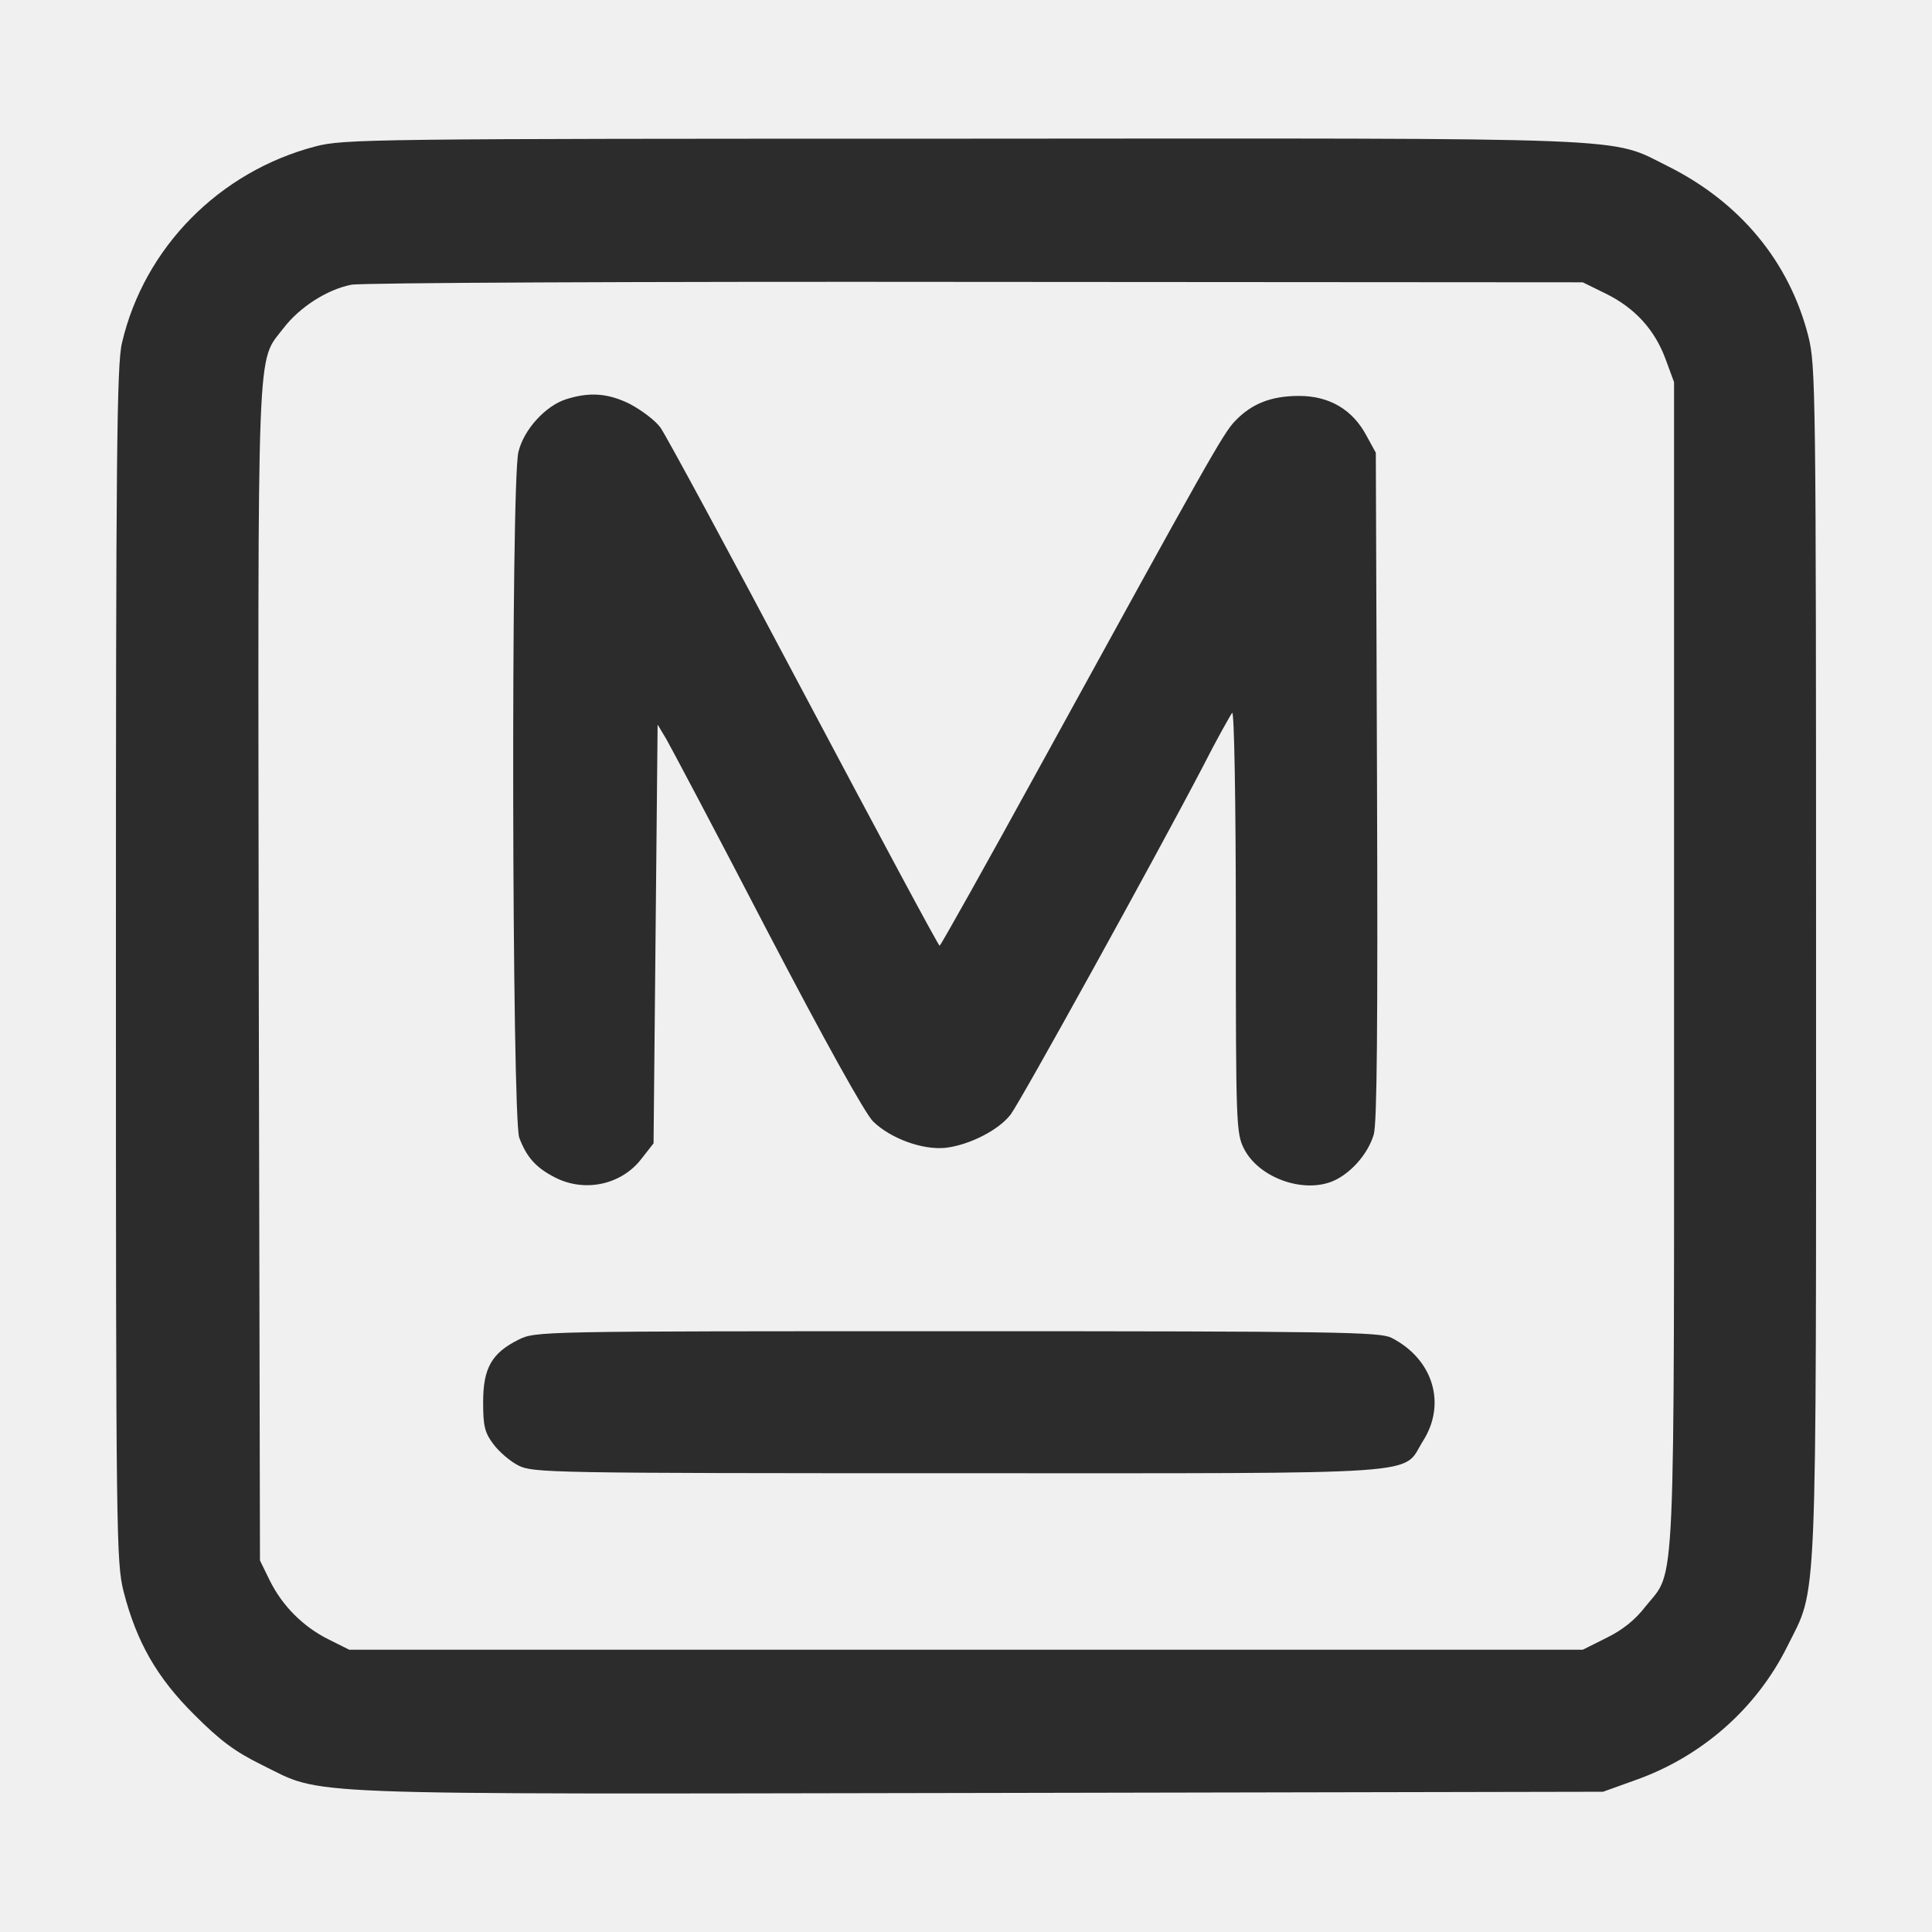
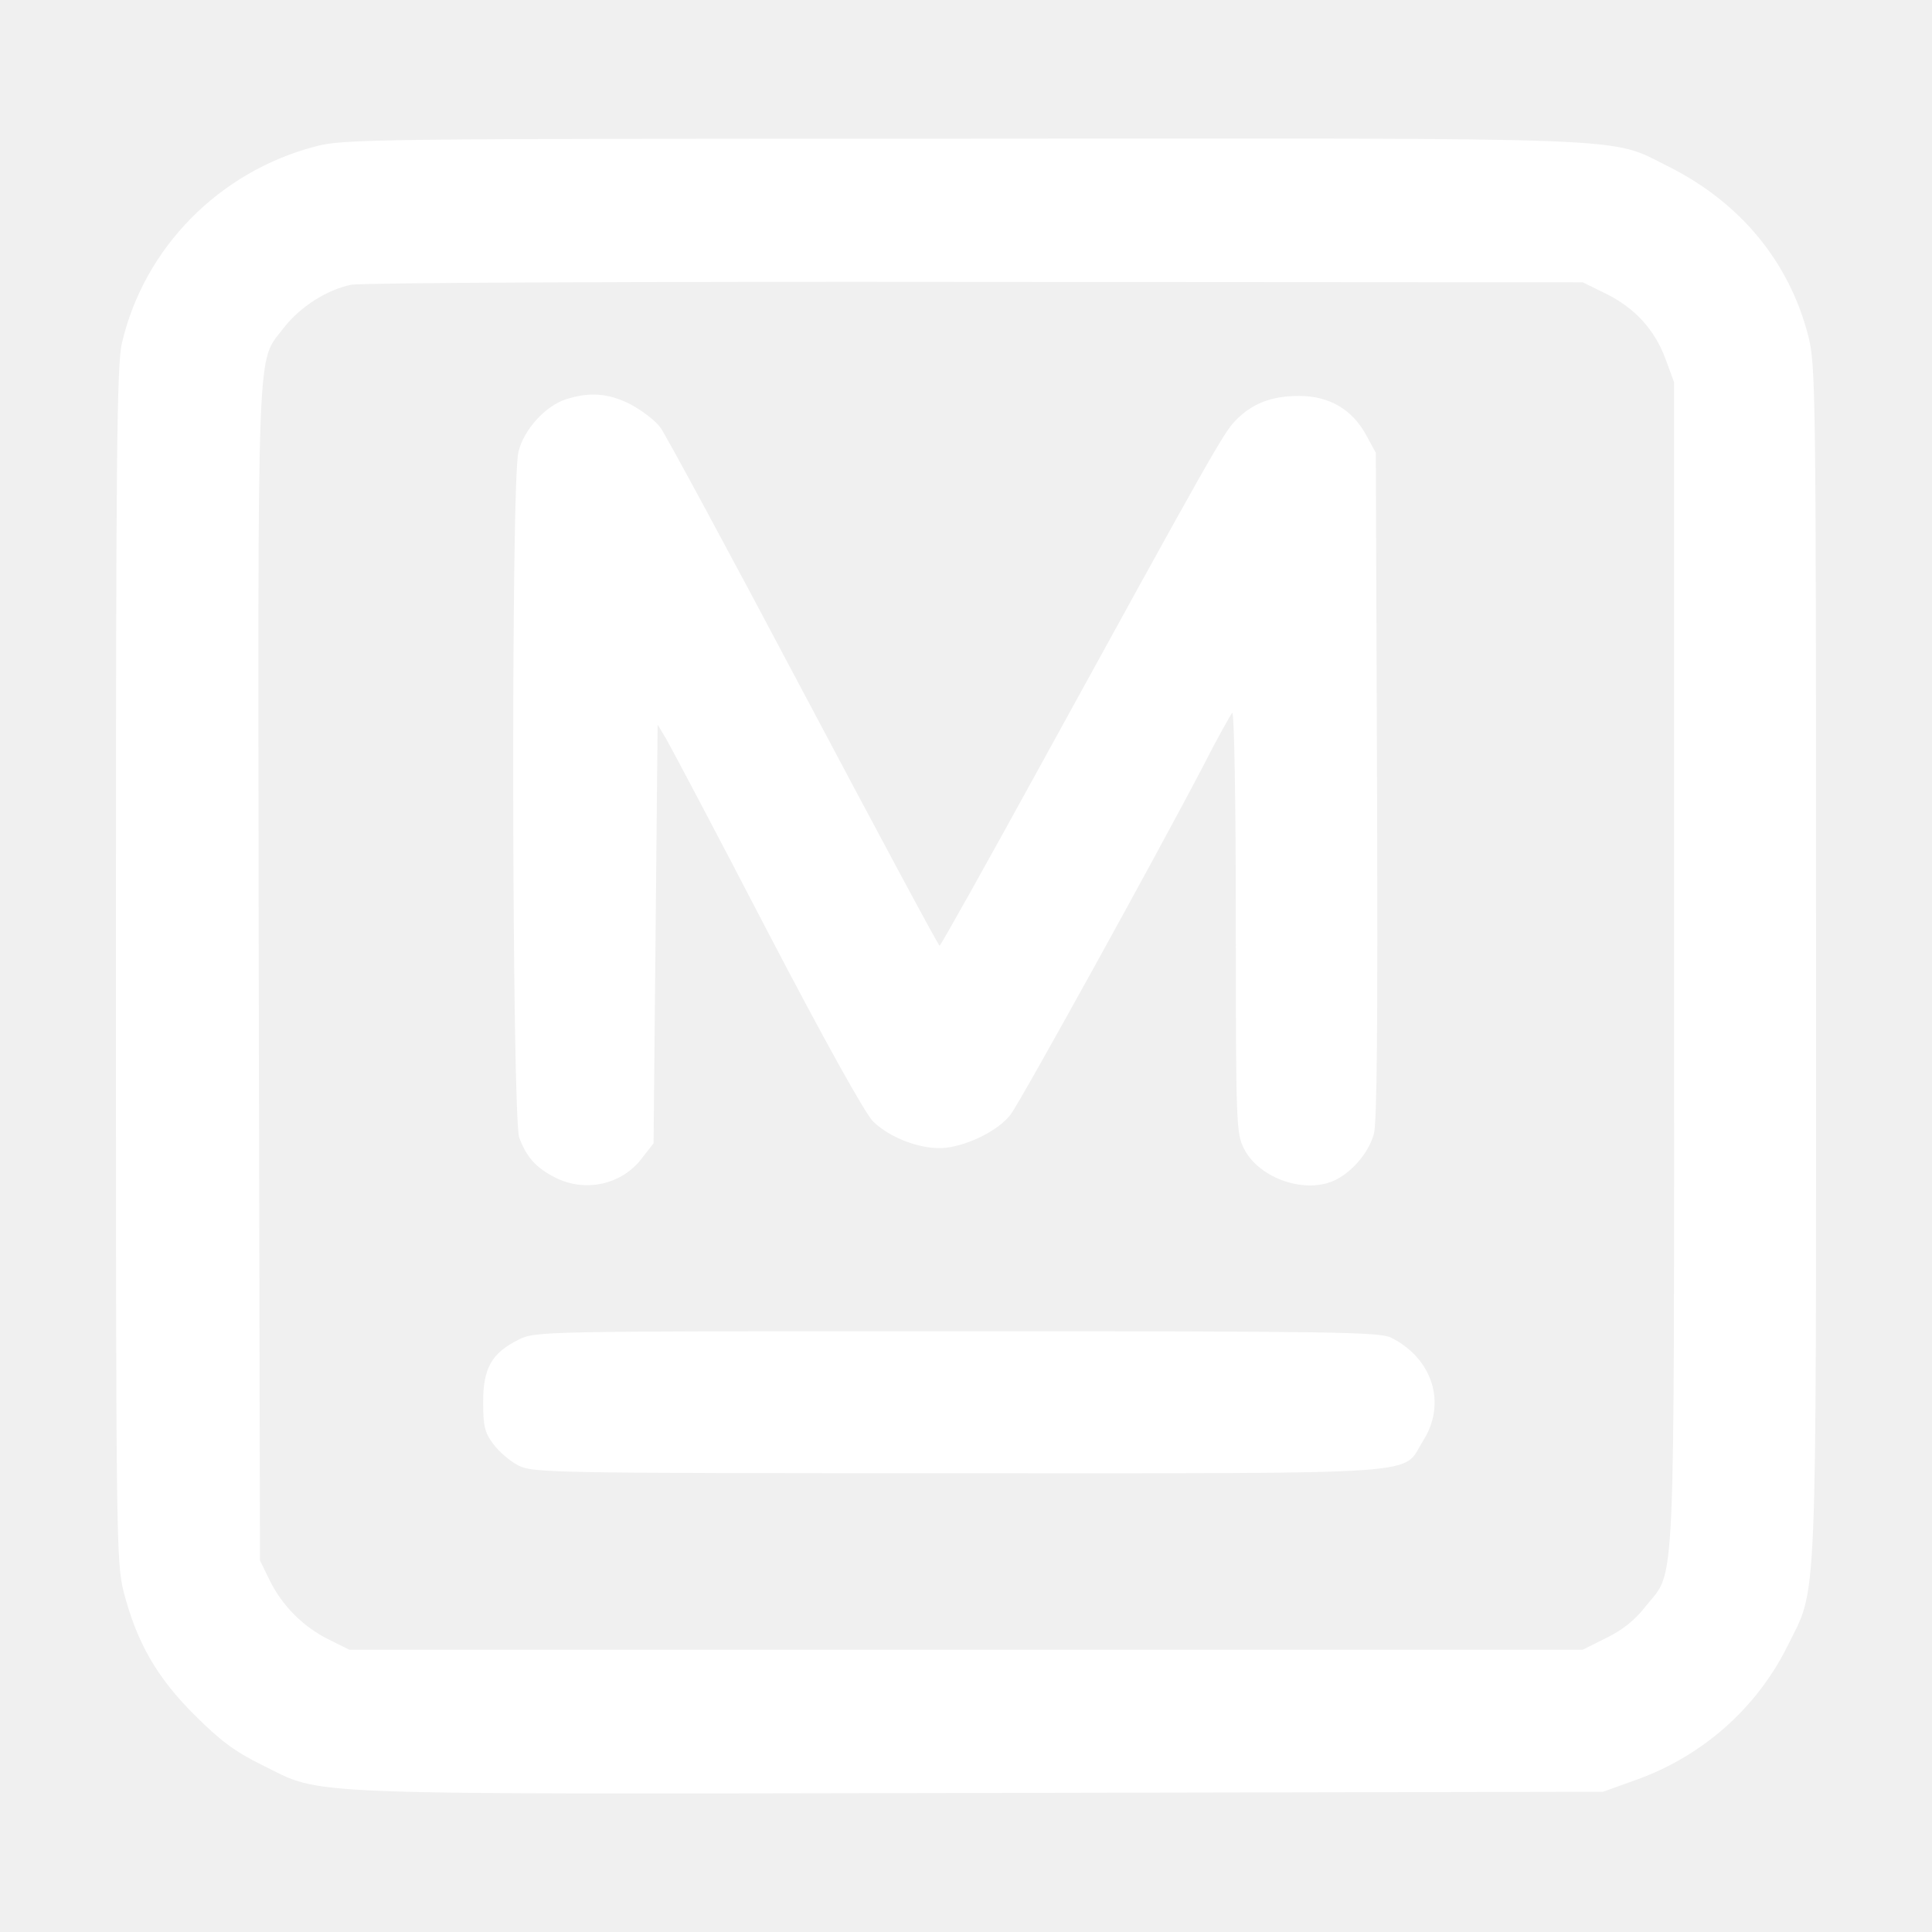
<svg xmlns="http://www.w3.org/2000/svg" class="icon" width="200px" height="200.00px" viewBox="0 0 1024 1024" version="1.1">
-   <path fill="#2c2c2c" d="M167.251 77.585C116.281 90.919 76.494 131.136 64.666 181.676 61.87 192.859 61.44 242.754 61.44 511.152 61.44 816.755 61.655 827.939 65.526 843.638 72.408 870.306 83.161 889.231 103.162 909.017 116.711 922.566 124.453 928.373 138.863 935.47 172.197 951.815 149.401 950.954 519.093 950.309L849.644 949.664 866.419 943.642C901.904 931.169 930.938 905.576 947.283 872.672 963.412 840.197 962.552 861.273 962.552 509.646 962.552 204.903 962.337 193.934 958.466 178.235 948.358 138.663 922.335 107.264 884.054 88.124 852.44 72.424 873.731 73.284 509.845 73.499 195.209 73.499 182.305 73.714 167.251 77.585ZM851.15 155.653C866.419 163.18 876.957 174.579 882.764 190.278L887.28 202.537 887.28 510.721C887.28 853.961 888.355 831.165 872.226 851.38 866.634 858.693 859.752 864.069 851.365 868.155L838.891 874.392 185.101 874.392 174.348 869.016C160.799 862.349 149.616 851.165 142.949 837.616L137.787 827.078 137.142 516.313C136.712 173.073 135.852 192.859 150.261 173.933 158.863 162.75 173.273 153.503 186.176 150.922 191.553 149.847 339.516 149.201 517.373 149.416L838.891 149.631 851.15 155.653Z" />
-   <path fill="#2c2c2c" d="M300.159 211.569C289.191 215.01 277.578 227.699 274.782 239.528 270.696 255.012 271.341 592.015 275.212 602.983 279.083 613.306 284.03 618.898 294.138 624.059 310.052 632.232 329.623 627.93 340.161 613.951L346.398 605.994 347.473 495.022 348.549 384.05 353.065 391.577C355.431 395.663 379.733 441.471 406.615 493.301 437.154 551.798 458.446 590.079 462.747 594.381 471.994 603.413 488.984 609.65 501.243 608.36 513.932 606.854 529.416 598.897 535.653 590.725 541.029 583.628 612.215 454.805 637.377 406.631 644.905 391.792 652.217 378.888 653.077 377.813 654.152 376.522 655.013 424.696 655.013 487.925 655.013 596.101 655.228 600.618 659.314 608.79 667.486 624.92 692.649 633.307 708.348 625.135 717.381 620.403 725.338 610.726 728.134 601.263 729.854 595.026 730.284 544.056 729.854 416.309L729.209 239.958 724.263 230.925C716.951 217.161 704.692 209.849 688.562 209.849 673.723 209.849 663.4 213.935 654.582 223.183 648.346 229.635 640.388 243.829 551.783 405.126 522.749 458.031 498.662 501.044 498.017 501.259 497.372 501.259 465.112 441.041 425.971 367.275 387.045 293.723 352.85 230.495 350.054 226.624 347.258 222.753 339.946 217.376 333.924 214.15 322.311 208.343 312.418 207.698 300.159 211.569Z" />
-   <path fill="#2c2c2c" d="M274.782 710.084C260.588 717.181 256.072 725.139 256.072 743.204 256.072 755.893 256.932 759.334 261.448 765.355 264.459 769.442 270.481 774.603 274.782 776.754 282.524 780.625 290.912 780.84 507.91 780.84 761.684 780.84 742.758 782.13 754.156 763.85 766.845 744.064 759.533 720.192 737.382 709.009 731.145 705.998 708.778 705.568 507.265 705.568 284.46 705.568 284.03 705.568 274.782 710.084Z" />
+   <path fill="#ffffff" d="M167.251 77.585C116.281 90.919 76.494 131.136 64.666 181.676 61.87 192.859 61.44 242.754 61.44 511.152 61.44 816.755 61.655 827.939 65.526 843.638 72.408 870.306 83.161 889.231 103.162 909.017 116.711 922.566 124.453 928.373 138.863 935.47 172.197 951.815 149.401 950.954 519.093 950.309L849.644 949.664 866.419 943.642C901.904 931.169 930.938 905.576 947.283 872.672 963.412 840.197 962.552 861.273 962.552 509.646 962.552 204.903 962.337 193.934 958.466 178.235 948.358 138.663 922.335 107.264 884.054 88.124 852.44 72.424 873.731 73.284 509.845 73.499 195.209 73.499 182.305 73.714 167.251 77.585ZM851.15 155.653C866.419 163.18 876.957 174.579 882.764 190.278L887.28 202.537 887.28 510.721C887.28 853.961 888.355 831.165 872.226 851.38 866.634 858.693 859.752 864.069 851.365 868.155L838.891 874.392 185.101 874.392 174.348 869.016C160.799 862.349 149.616 851.165 142.949 837.616L137.787 827.078 137.142 516.313C136.712 173.073 135.852 192.859 150.261 173.933 158.863 162.75 173.273 153.503 186.176 150.922 191.553 149.847 339.516 149.201 517.373 149.416L838.891 149.631 851.15 155.653Z" />
+   <path fill="#ffffff" d="M300.159 211.569C289.191 215.01 277.578 227.699 274.782 239.528 270.696 255.012 271.341 592.015 275.212 602.983 279.083 613.306 284.03 618.898 294.138 624.059 310.052 632.232 329.623 627.93 340.161 613.951L346.398 605.994 347.473 495.022 348.549 384.05 353.065 391.577C355.431 395.663 379.733 441.471 406.615 493.301 437.154 551.798 458.446 590.079 462.747 594.381 471.994 603.413 488.984 609.65 501.243 608.36 513.932 606.854 529.416 598.897 535.653 590.725 541.029 583.628 612.215 454.805 637.377 406.631 644.905 391.792 652.217 378.888 653.077 377.813 654.152 376.522 655.013 424.696 655.013 487.925 655.013 596.101 655.228 600.618 659.314 608.79 667.486 624.92 692.649 633.307 708.348 625.135 717.381 620.403 725.338 610.726 728.134 601.263 729.854 595.026 730.284 544.056 729.854 416.309L729.209 239.958 724.263 230.925C716.951 217.161 704.692 209.849 688.562 209.849 673.723 209.849 663.4 213.935 654.582 223.183 648.346 229.635 640.388 243.829 551.783 405.126 522.749 458.031 498.662 501.044 498.017 501.259 497.372 501.259 465.112 441.041 425.971 367.275 387.045 293.723 352.85 230.495 350.054 226.624 347.258 222.753 339.946 217.376 333.924 214.15 322.311 208.343 312.418 207.698 300.159 211.569Z" />
+   <path fill="#ffffff" d="M274.782 710.084C260.588 717.181 256.072 725.139 256.072 743.204 256.072 755.893 256.932 759.334 261.448 765.355 264.459 769.442 270.481 774.603 274.782 776.754 282.524 780.625 290.912 780.84 507.91 780.84 761.684 780.84 742.758 782.13 754.156 763.85 766.845 744.064 759.533 720.192 737.382 709.009 731.145 705.998 708.778 705.568 507.265 705.568 284.46 705.568 284.03 705.568 274.782 710.084Z" />
</svg>
